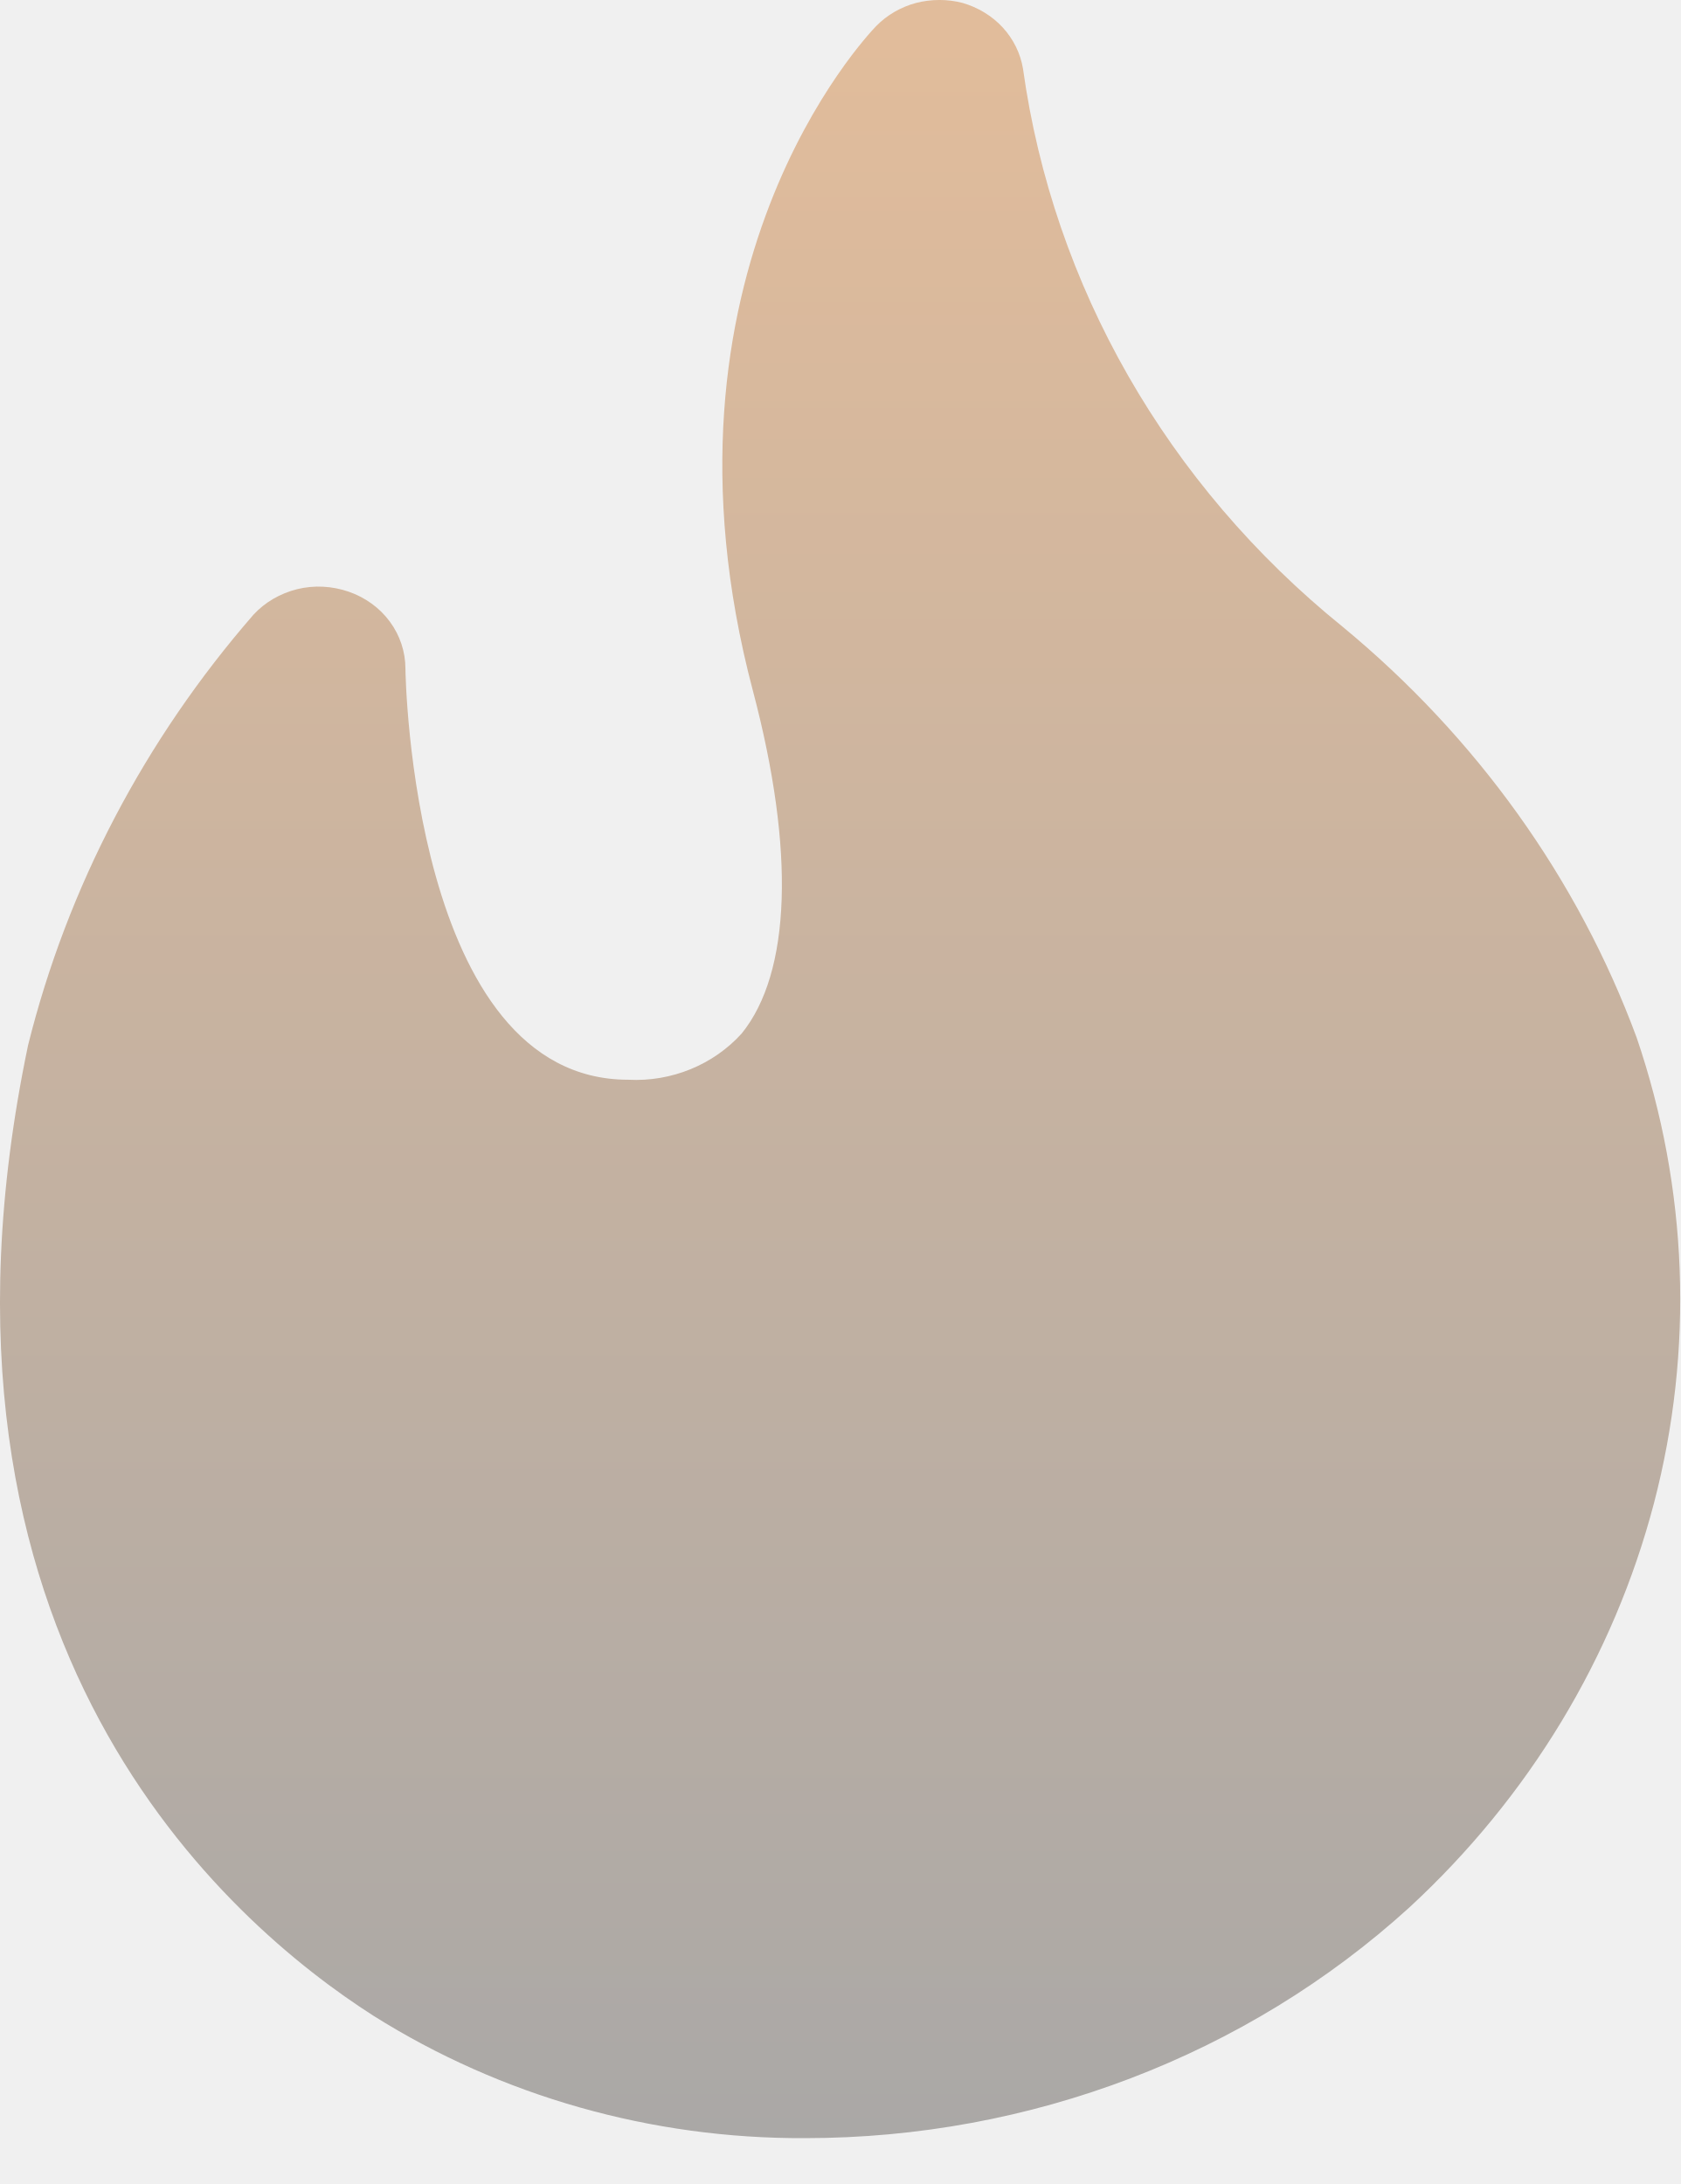
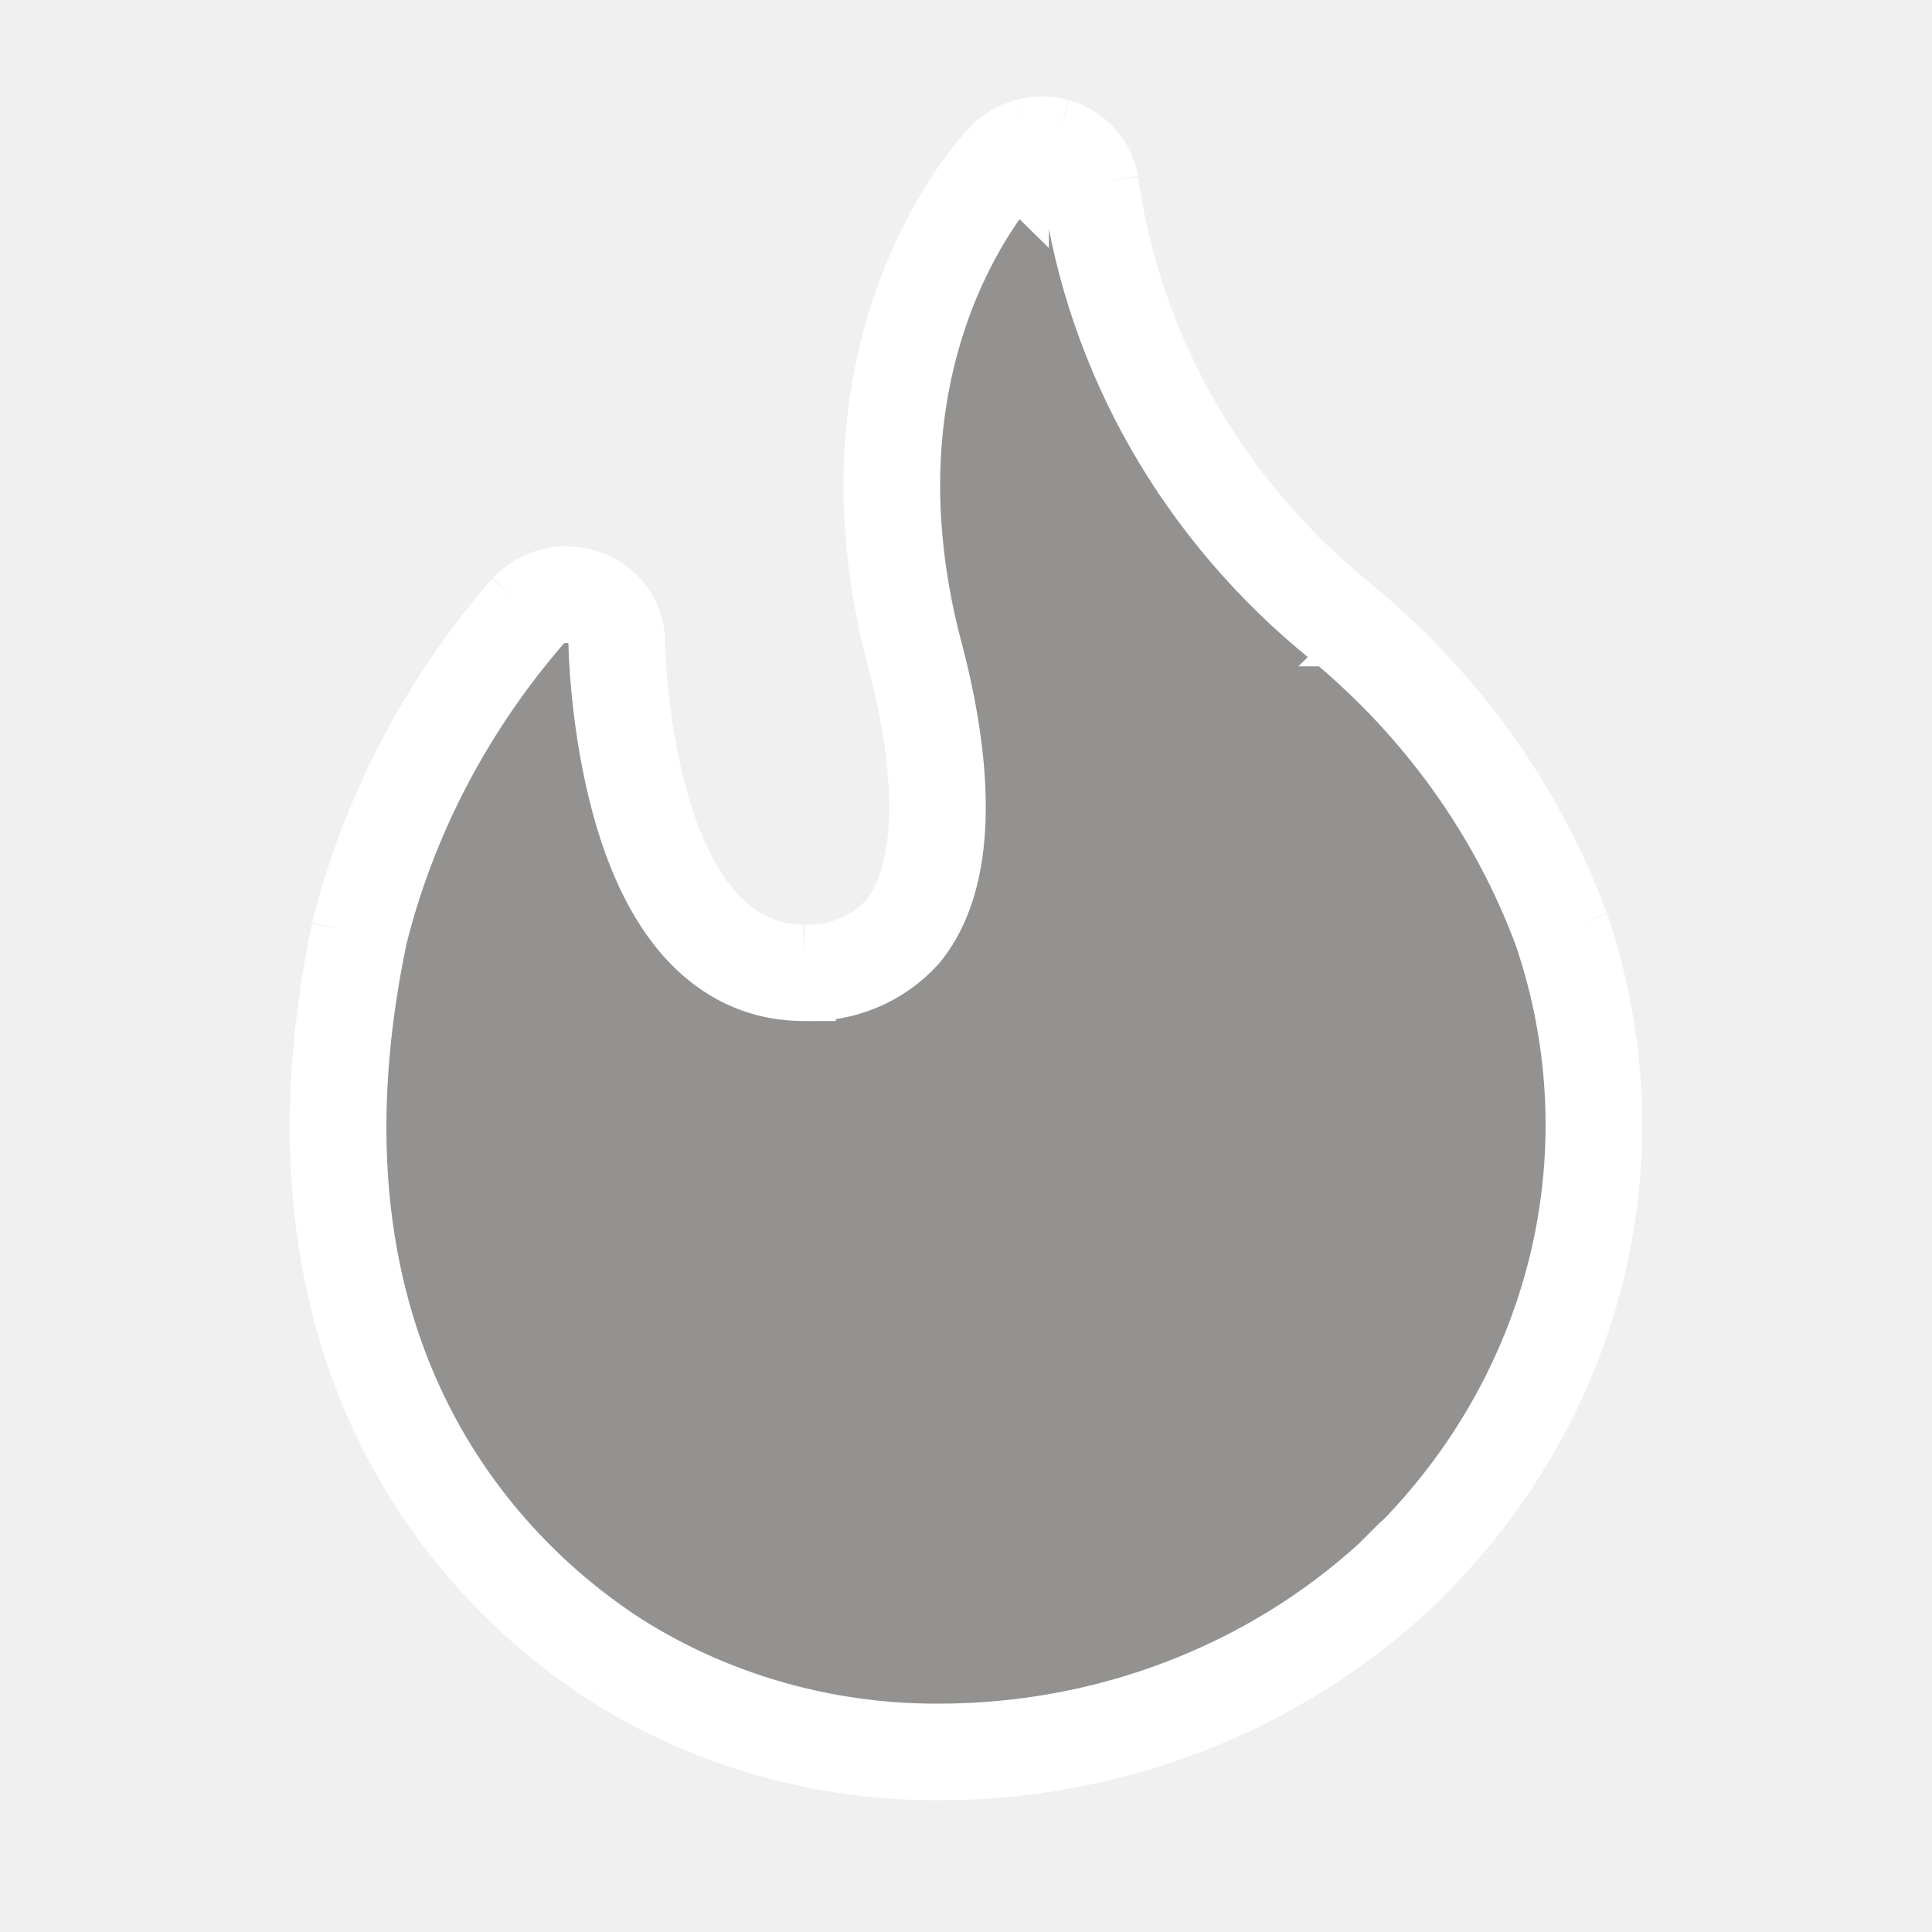
- <svg xmlns="http://www.w3.org/2000/svg" width="20" height="26" viewBox="0 0 20 26" fill="none">
-   <g filter="url(#filter0_b_758_9655)">
-     <path d="M7.478 12.854C4.91 12.854 4.826 8.04 4.826 7.961C4.826 7.76 4.761 7.563 4.64 7.4C4.519 7.235 4.346 7.111 4.148 7.043C3.952 6.976 3.739 6.964 3.537 7.014C3.336 7.064 3.153 7.17 3.017 7.318C1.722 8.807 0.802 10.562 0.334 12.444C-1.156 19.567 2.72 22.894 4.445 23.997C5.969 24.956 7.757 25.463 9.584 25.454C12.264 25.454 14.841 24.469 16.778 22.706C18.2 21.393 19.206 19.729 19.687 17.898C20.167 16.066 20.093 14.146 19.482 12.353C18.782 10.459 17.574 8.775 15.979 7.459C13.89 5.769 12.537 3.404 12.177 0.817C12.146 0.634 12.063 0.466 11.936 0.327C11.809 0.189 11.641 0.088 11.459 0.035C11.279 -0.012 11.087 -0.012 10.904 0.035C10.725 0.083 10.56 0.177 10.43 0.31C10.316 0.428 7.645 3.244 8.962 8.223C9.467 10.132 9.414 11.58 8.829 12.303C8.491 12.677 7.992 12.881 7.478 12.854Z" fill="url(#paint0_linear_758_9655)" />
+ <svg xmlns="http://www.w3.org/2000/svg" width="30" height="30" viewBox="0 0 30 30" fill="none">
+   <g filter="url(#filter0_b_771_9381)">
+     <path d="M12.478 14.854C9.91 14.854 9.826 10.04 9.826 9.961C9.826 9.76 9.761 9.563 9.64 9.4C9.519 9.235 9.346 9.111 9.148 9.043C8.952 8.976 8.739 8.964 8.537 9.014C8.336 9.064 8.153 9.17 8.017 9.318C6.722 10.807 5.802 12.562 5.334 14.444C3.844 21.567 7.72 24.894 9.445 25.997C10.969 26.956 12.757 27.463 14.584 27.454C17.264 27.454 19.841 26.469 21.778 24.706C23.2 23.393 24.206 21.729 24.687 19.898C25.167 18.066 25.093 16.146 24.482 14.353C23.782 12.459 22.574 10.775 20.979 9.459C18.89 7.769 17.537 5.404 17.177 2.817C17.146 2.634 17.063 2.466 16.936 2.327C16.809 2.189 16.641 2.088 16.459 2.035C16.279 1.988 16.087 1.988 15.904 2.035C15.725 2.083 15.56 2.177 15.43 2.31C15.316 2.428 12.645 5.244 13.962 10.223C14.467 12.132 14.414 13.58 13.829 14.303C13.491 14.677 12.992 14.881 12.478 14.854Z" fill="#949290" />
+     <path d="M9.445 25.997C10.969 26.956 12.757 27.463 14.584 27.454C17.264 27.454 19.841 26.469 21.778 24.706M9.445 25.997L9.714 25.576C9.714 25.576 9.713 25.575 9.713 25.575M9.445 25.997C7.72 24.894 3.844 21.567 5.334 14.444M9.445 25.997L9.711 25.574C9.712 25.574 9.712 25.575 9.713 25.575M9.713 25.575C11.155 26.482 12.848 26.963 14.582 26.954L14.584 26.954C17.142 26.954 19.598 26.014 21.44 24.337M9.713 25.575C8.896 25.052 7.569 24.002 6.624 22.242C5.685 20.492 5.102 18.003 5.822 14.556M21.44 24.337C21.439 24.337 21.439 24.338 21.439 24.338L21.778 24.706M21.44 24.337C21.44 24.337 21.441 24.336 21.441 24.336L21.778 24.706M21.44 24.337C22.793 23.088 23.748 21.508 24.203 19.771C24.657 18.037 24.588 16.22 24.011 14.52M21.778 24.706C23.2 23.393 24.206 21.729 24.687 19.898C25.167 18.066 25.093 16.146 24.482 14.353M24.482 14.353L24.013 14.526C24.012 14.524 24.012 14.522 24.011 14.52M24.482 14.353C23.782 12.459 22.574 10.775 20.979 9.459C18.89 7.769 17.537 5.404 17.177 2.817M24.482 14.353L24.009 14.514C24.009 14.516 24.01 14.518 24.011 14.52M24.011 14.52C23.342 12.715 22.189 11.106 20.662 9.847M17.177 2.817L16.684 2.901C16.684 2.899 16.684 2.897 16.683 2.895M17.177 2.817C17.146 2.634 17.063 2.466 16.936 2.327C16.809 2.189 16.641 2.088 16.459 2.035M17.177 2.817L16.682 2.886C16.683 2.889 16.683 2.892 16.683 2.895M20.662 9.847C20.663 9.847 20.663 9.848 20.664 9.848L20.978 9.459L20.66 9.845C20.661 9.846 20.662 9.846 20.662 9.847ZM20.662 9.847C18.482 8.081 17.062 5.607 16.683 2.895M16.683 2.895C16.668 2.812 16.63 2.733 16.567 2.665C16.507 2.6 16.424 2.547 16.325 2.517M16.459 2.035L16.332 2.519C16.33 2.518 16.328 2.518 16.325 2.517M16.459 2.035C16.279 1.988 16.087 1.988 15.904 2.035M16.459 2.035L16.319 2.516C16.321 2.516 16.323 2.517 16.325 2.517M16.325 2.517C16.232 2.494 16.129 2.494 16.03 2.519M15.904 2.035L16.031 2.519C16.031 2.519 16.03 2.519 16.03 2.519M15.904 2.035C15.725 2.083 15.56 2.177 15.43 2.31M15.904 2.035L16.029 2.52C16.029 2.519 16.03 2.519 16.03 2.519M16.03 2.519C15.937 2.544 15.854 2.592 15.788 2.659M15.43 2.31L15.789 2.658C15.789 2.658 15.788 2.659 15.788 2.659M15.43 2.31C15.316 2.428 12.645 5.244 13.962 10.223M15.43 2.31L15.787 2.66C15.787 2.659 15.788 2.659 15.788 2.659M15.788 2.659C15.712 2.738 13.198 5.379 14.445 10.095M13.962 10.223L14.445 10.095M13.962 10.223C14.467 12.132 14.414 13.58 13.829 14.303C13.491 14.677 12.992 14.881 12.478 14.854M13.962 10.223L14.445 10.095C14.445 10.095 14.445 10.095 14.445 10.095M14.445 10.095C14.706 11.08 14.829 11.97 14.804 12.724C14.779 13.471 14.605 14.138 14.217 14.617L14.209 14.627L14.2 14.637C13.762 15.123 13.121 15.384 12.465 15.354M12.465 15.354C12.469 15.354 12.474 15.354 12.478 15.354V14.854M12.465 15.354C12.461 15.354 12.456 15.354 12.452 15.353L12.478 14.854M12.465 15.354C11.648 15.35 11.032 14.956 10.593 14.417C10.162 13.889 9.887 13.21 9.708 12.573C9.348 11.296 9.326 10.021 9.326 9.961C9.326 9.868 9.296 9.775 9.239 9.699L9.237 9.696L9.237 9.696C9.18 9.618 9.093 9.553 8.986 9.517L8.983 9.516C8.877 9.479 8.762 9.473 8.658 9.499C8.549 9.526 8.455 9.582 8.388 9.653M12.478 14.854C9.91 14.854 9.826 10.04 9.826 9.961C9.826 9.76 9.761 9.563 9.64 9.4C9.519 9.235 9.346 9.111 9.148 9.043C8.952 8.976 8.739 8.964 8.537 9.014C8.336 9.064 8.153 9.17 8.017 9.318M8.388 9.653C8.39 9.65 8.392 9.648 8.394 9.646L8.017 9.318M8.388 9.653C7.149 11.08 6.27 12.758 5.822 14.556M8.388 9.653C8.387 9.654 8.386 9.656 8.384 9.657L8.017 9.318M8.017 9.318C6.722 10.807 5.802 12.562 5.334 14.444M5.334 14.444L5.819 14.565C5.82 14.562 5.821 14.559 5.822 14.556M5.334 14.444L5.824 14.546C5.823 14.55 5.822 14.553 5.822 14.556" stroke="white" />
  </g>
  <defs>
-     <filter id="filter0_b_758_9655" x="-1.653" y="-1.653" width="23.306" height="28.76" filterUnits="userSpaceOnUse" color-interpolation-filters="sRGB">
+     <filter id="filter0_b_771_9381" x="3.347" y="0.347" width="23.306" height="28.76" filterUnits="userSpaceOnUse" color-interpolation-filters="sRGB">
      <feFlood flood-opacity="0" result="BackgroundImageFix" />
      <feGaussianBlur in="BackgroundImageFix" stdDeviation="0.826" />
-       <feComposite in2="SourceAlpha" operator="in" result="effect1_backgroundBlur_758_9655" />
-       <feBlend mode="normal" in="SourceGraphic" in2="effect1_backgroundBlur_758_9655" result="shape" />
+       <feComposite in2="SourceAlpha" operator="in" result="effect1_backgroundBlur_771_9381" />
+       <feBlend mode="normal" in="SourceGraphic" in2="effect1_backgroundBlur_771_9381" result="shape" />
    </filter>
-     <linearGradient id="paint0_linear_758_9655" x1="9.091" y1="0.455" x2="9.091" y2="26.818" gradientUnits="userSpaceOnUse">
-       <stop stop-color="#E1BC9B" />
-       <stop offset="1" stop-color="#A7A7A7" />
-     </linearGradient>
  </defs>
</svg>
